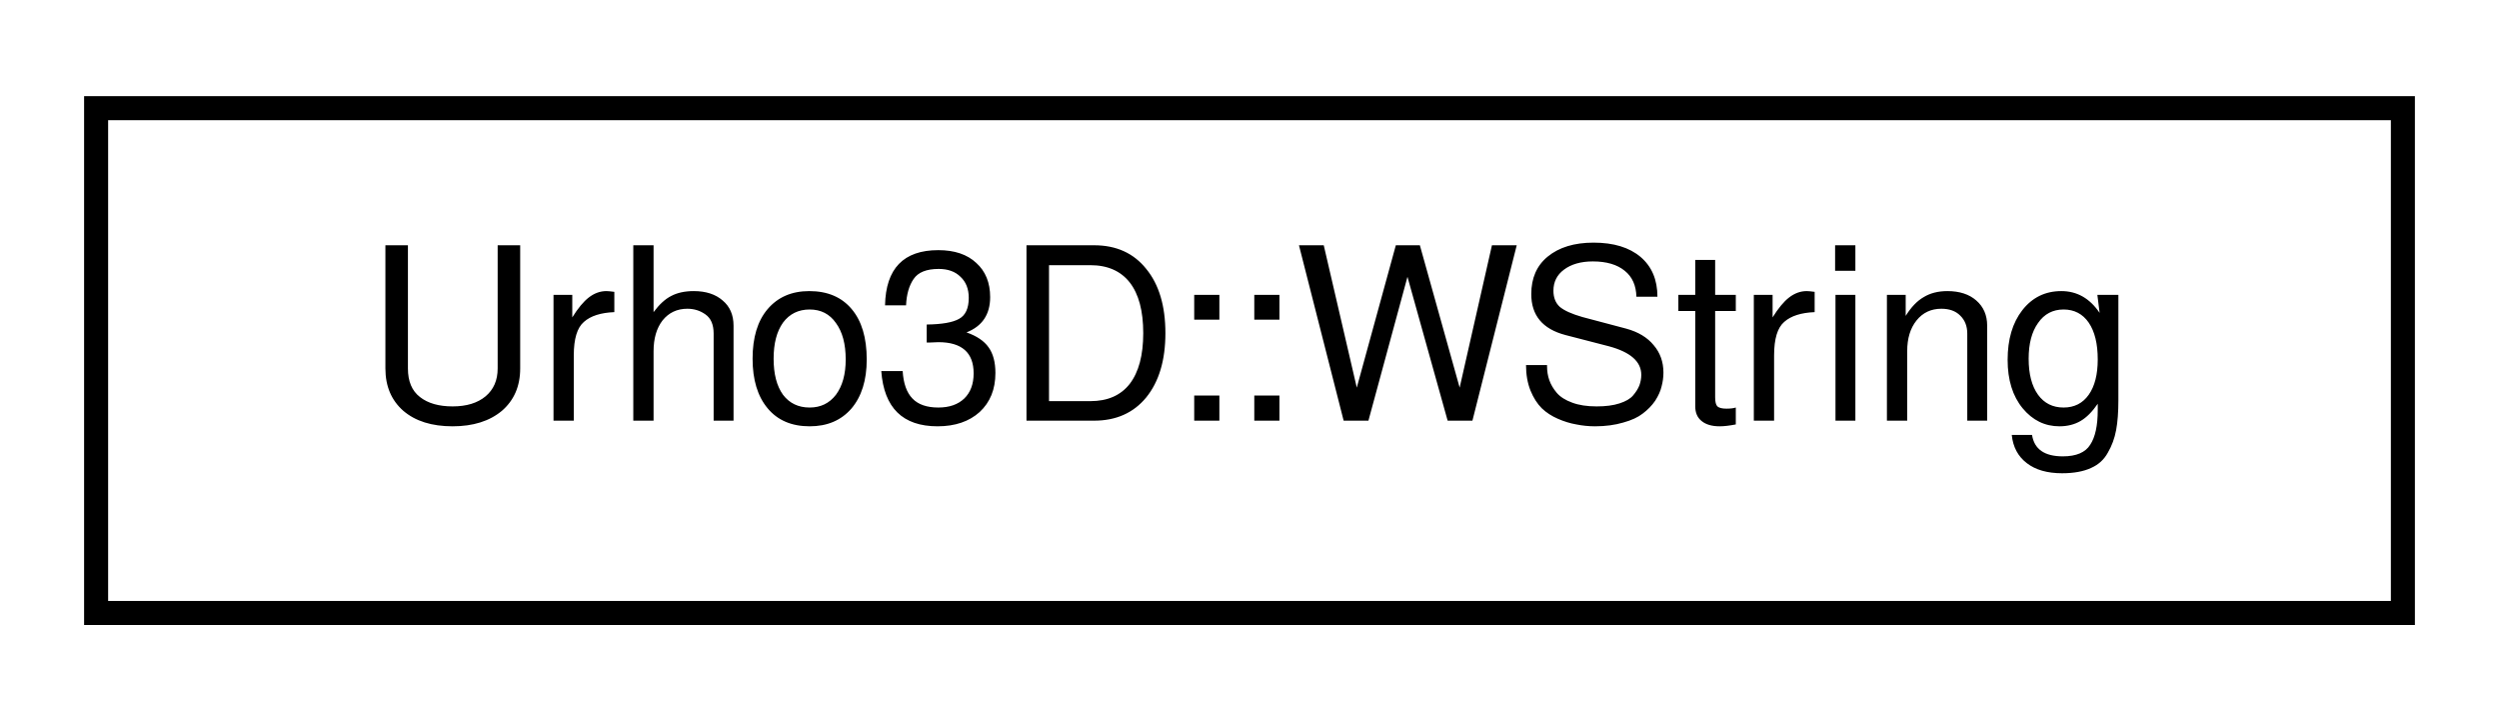
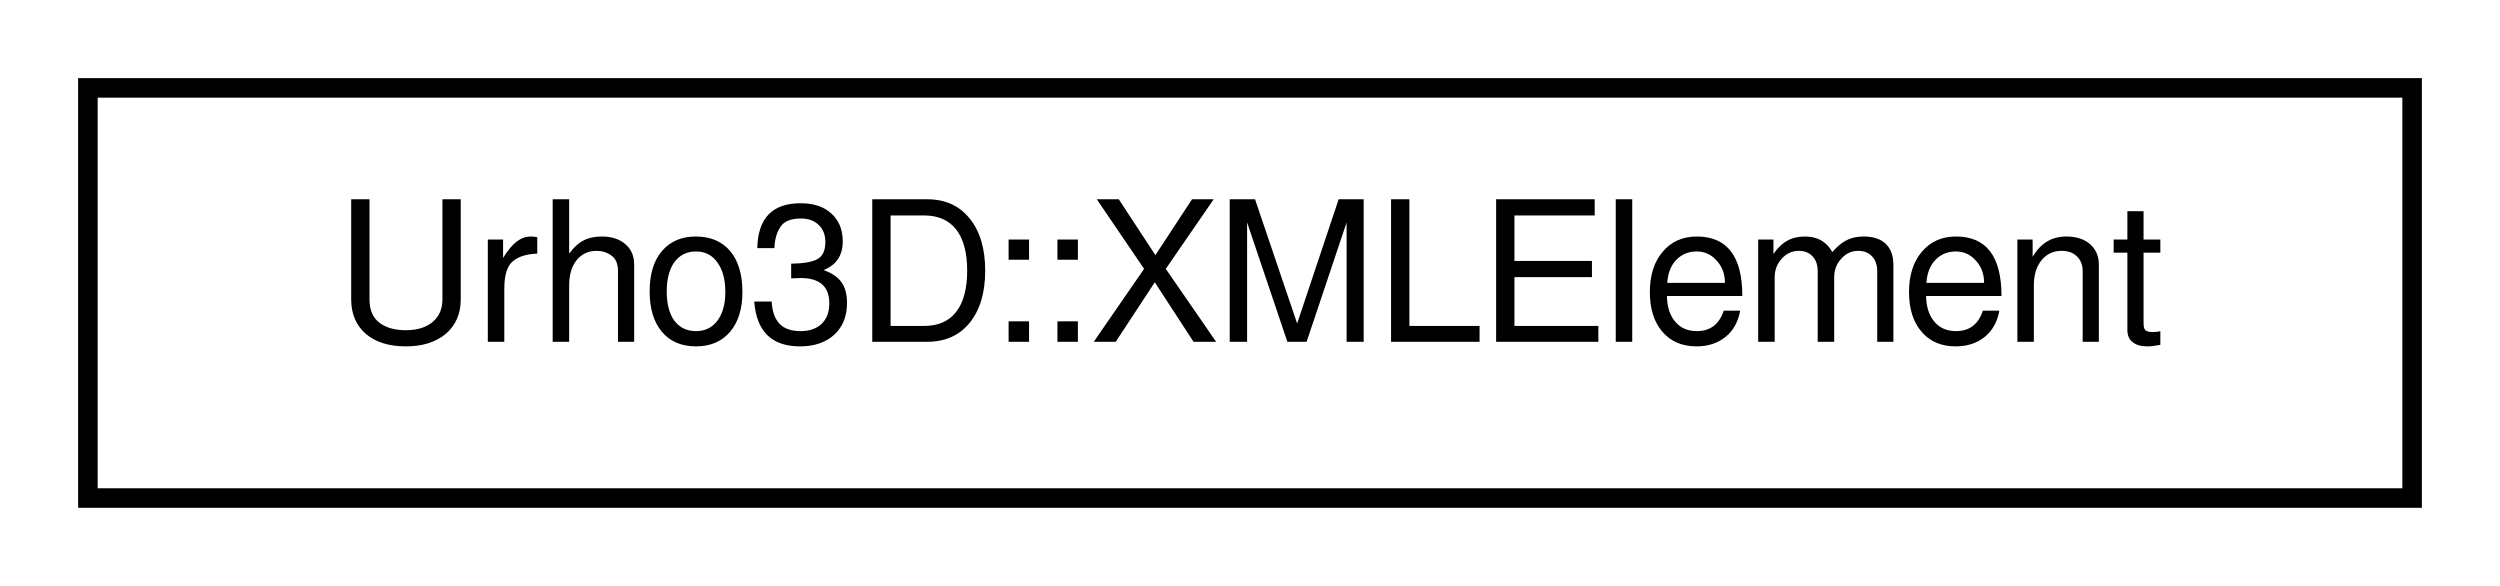
- <svg xmlns="http://www.w3.org/2000/svg" xmlns:xlink="http://www.w3.org/1999/xlink" width="104pt" height="30pt" viewBox="0.00 0.00 104.00 30.00">
+ <svg xmlns="http://www.w3.org/2000/svg" xmlns:xlink="http://www.w3.org/1999/xlink" width="128pt" height="30pt" viewBox="0.00 0.00 128.00 30.00">
  <g id="graph1" class="graph" transform="scale(1 1) rotate(0) translate(4 26)">
    <g id="node1" class="node">
-       <a xlink:href="a00393.html" target="_top" xlink:title="Wide character string. Only meant for converting from String and passing to the operating system wher...">
-         <polygon fill="none" stroke="black" points="0,-0.5 0,-21.5 96,-21.5 96,-0.5 0,-0.5" />
-         <text text-anchor="middle" x="48" y="-8.5" font-family="FreeSans" font-size="10.00">Urho3D::WString</text>
+       <a xlink:href="a00394.html" target="_top" xlink:title="Element in an XML file.">
+         <polygon fill="none" stroke="black" points="0.5,-0.5 0.5,-21.5 119.5,-21.5 119.5,-0.5 0.5,-0.5" />
+         <text text-anchor="middle" x="60" y="-8.5" font-family="FreeSans" font-size="10.00">Urho3D::XMLElement</text>
      </a>
    </g>
  </g>
</svg>
